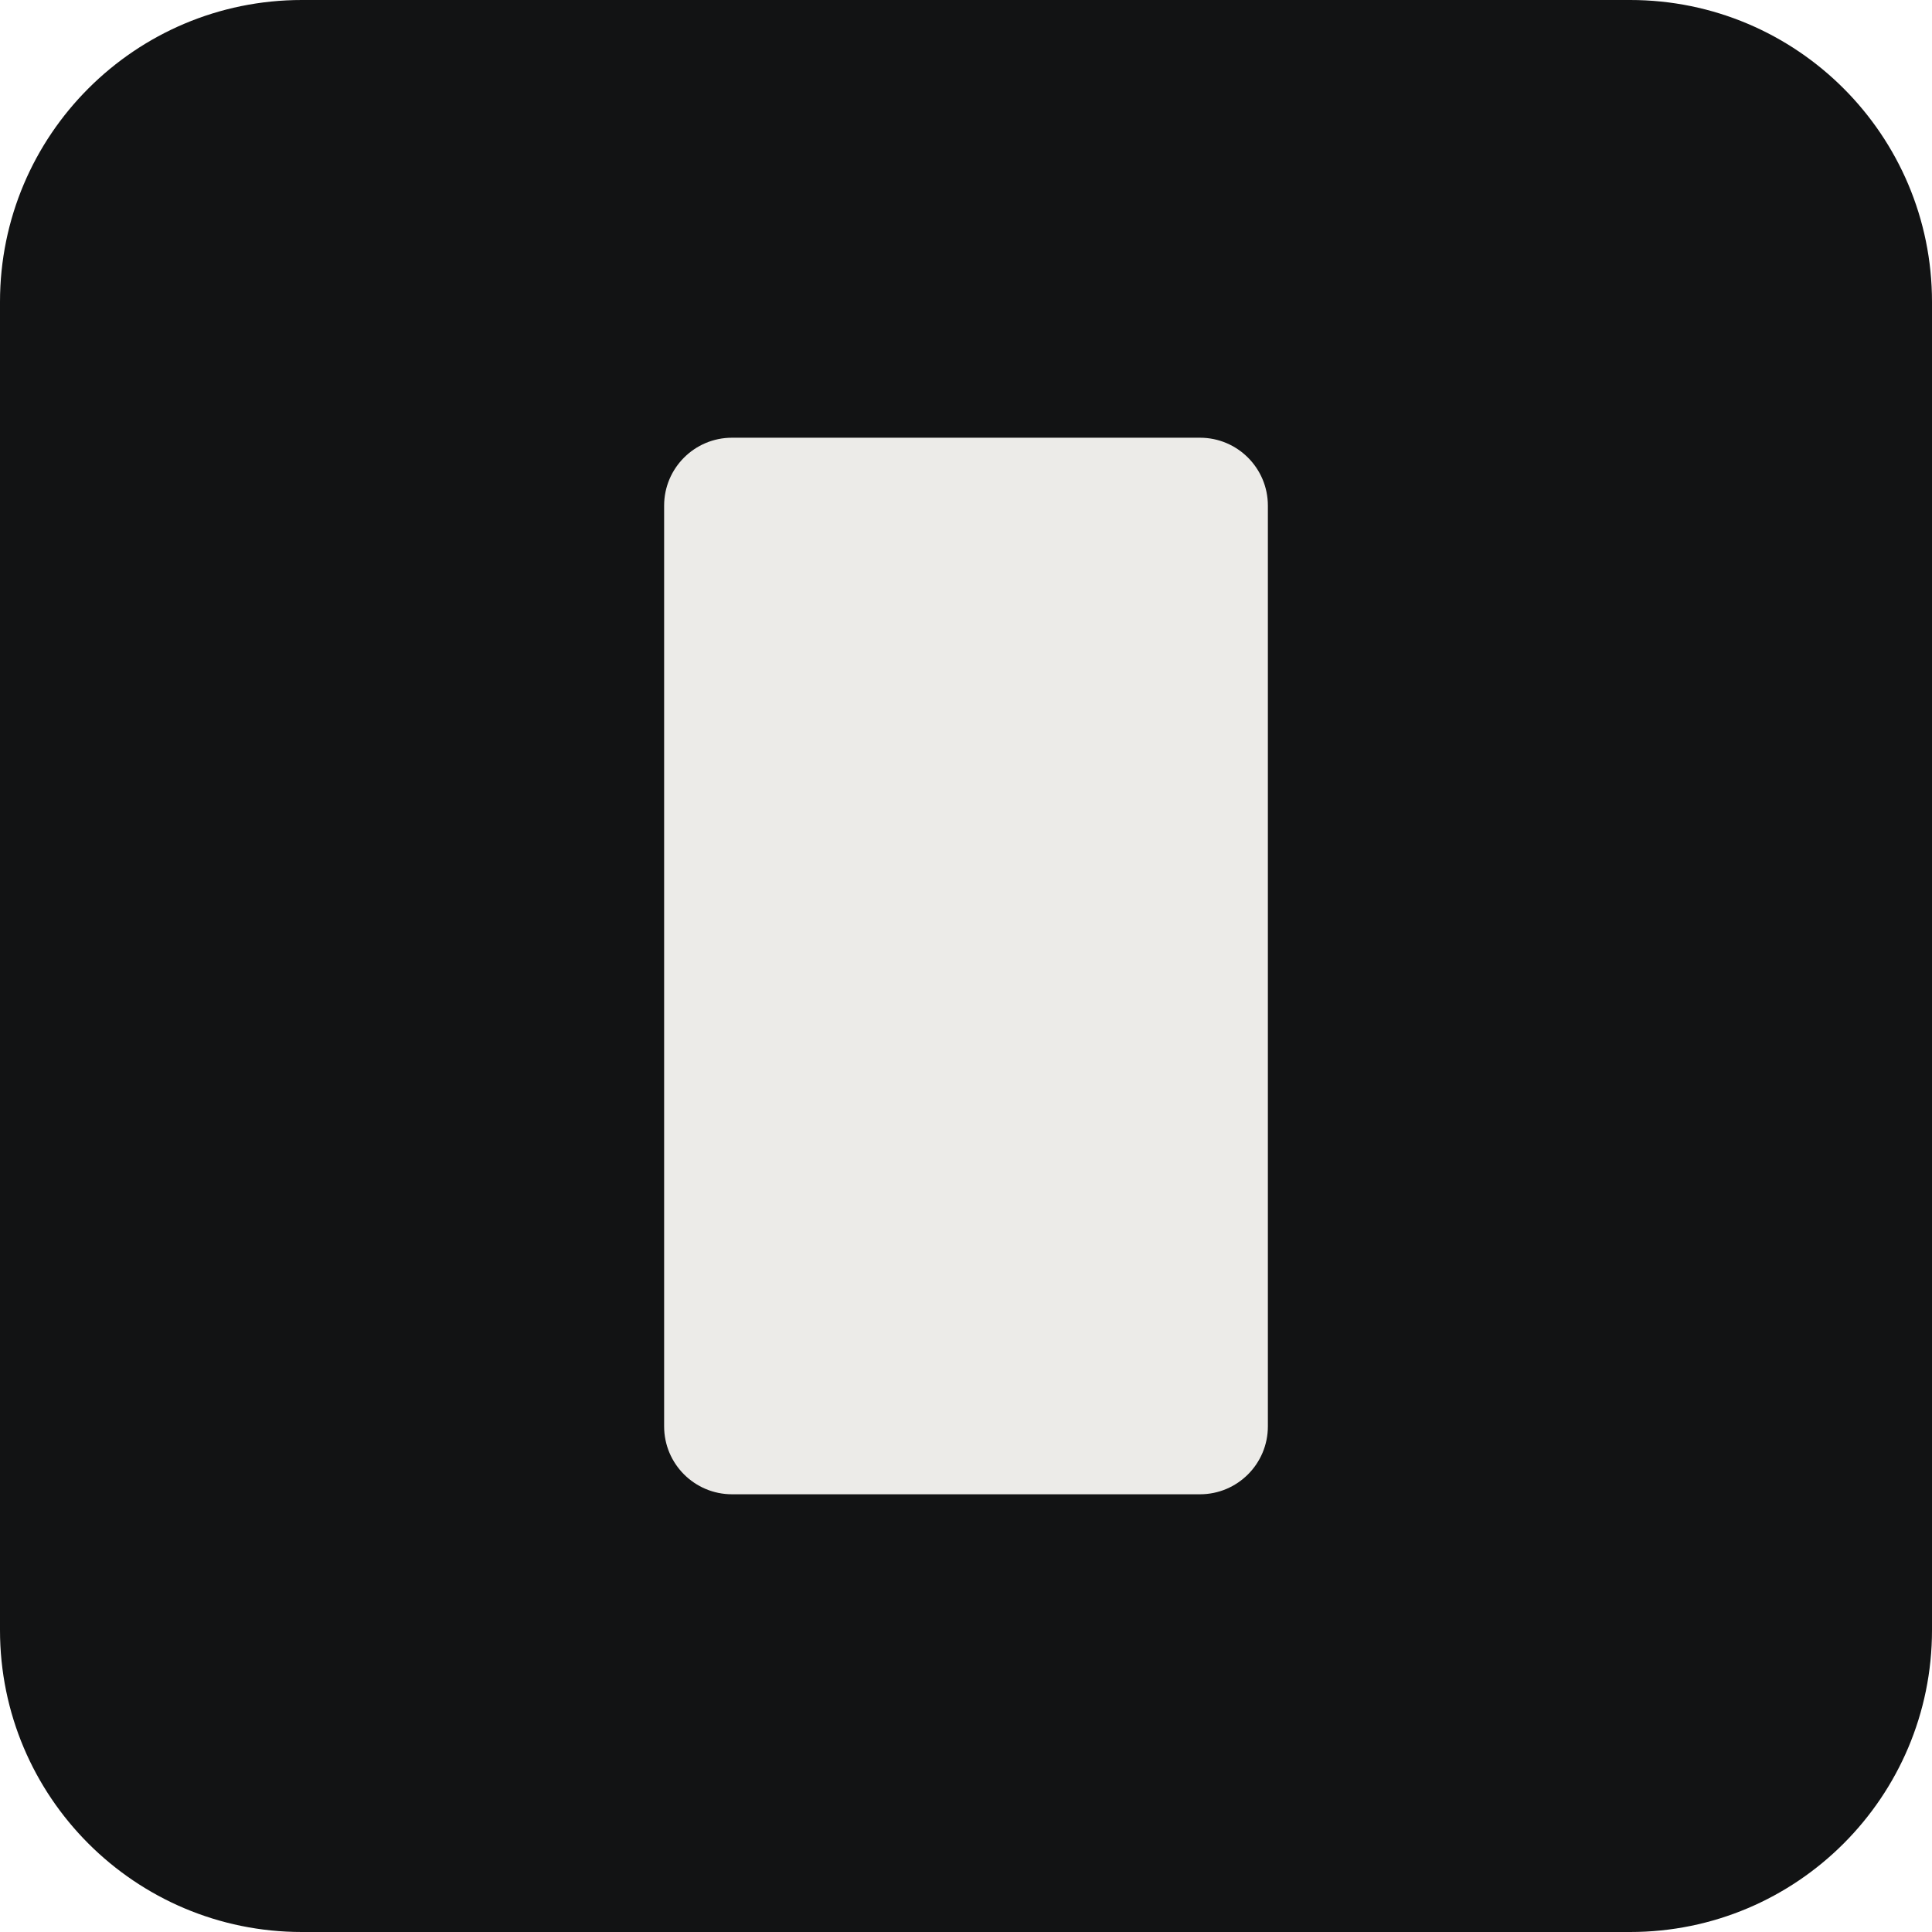
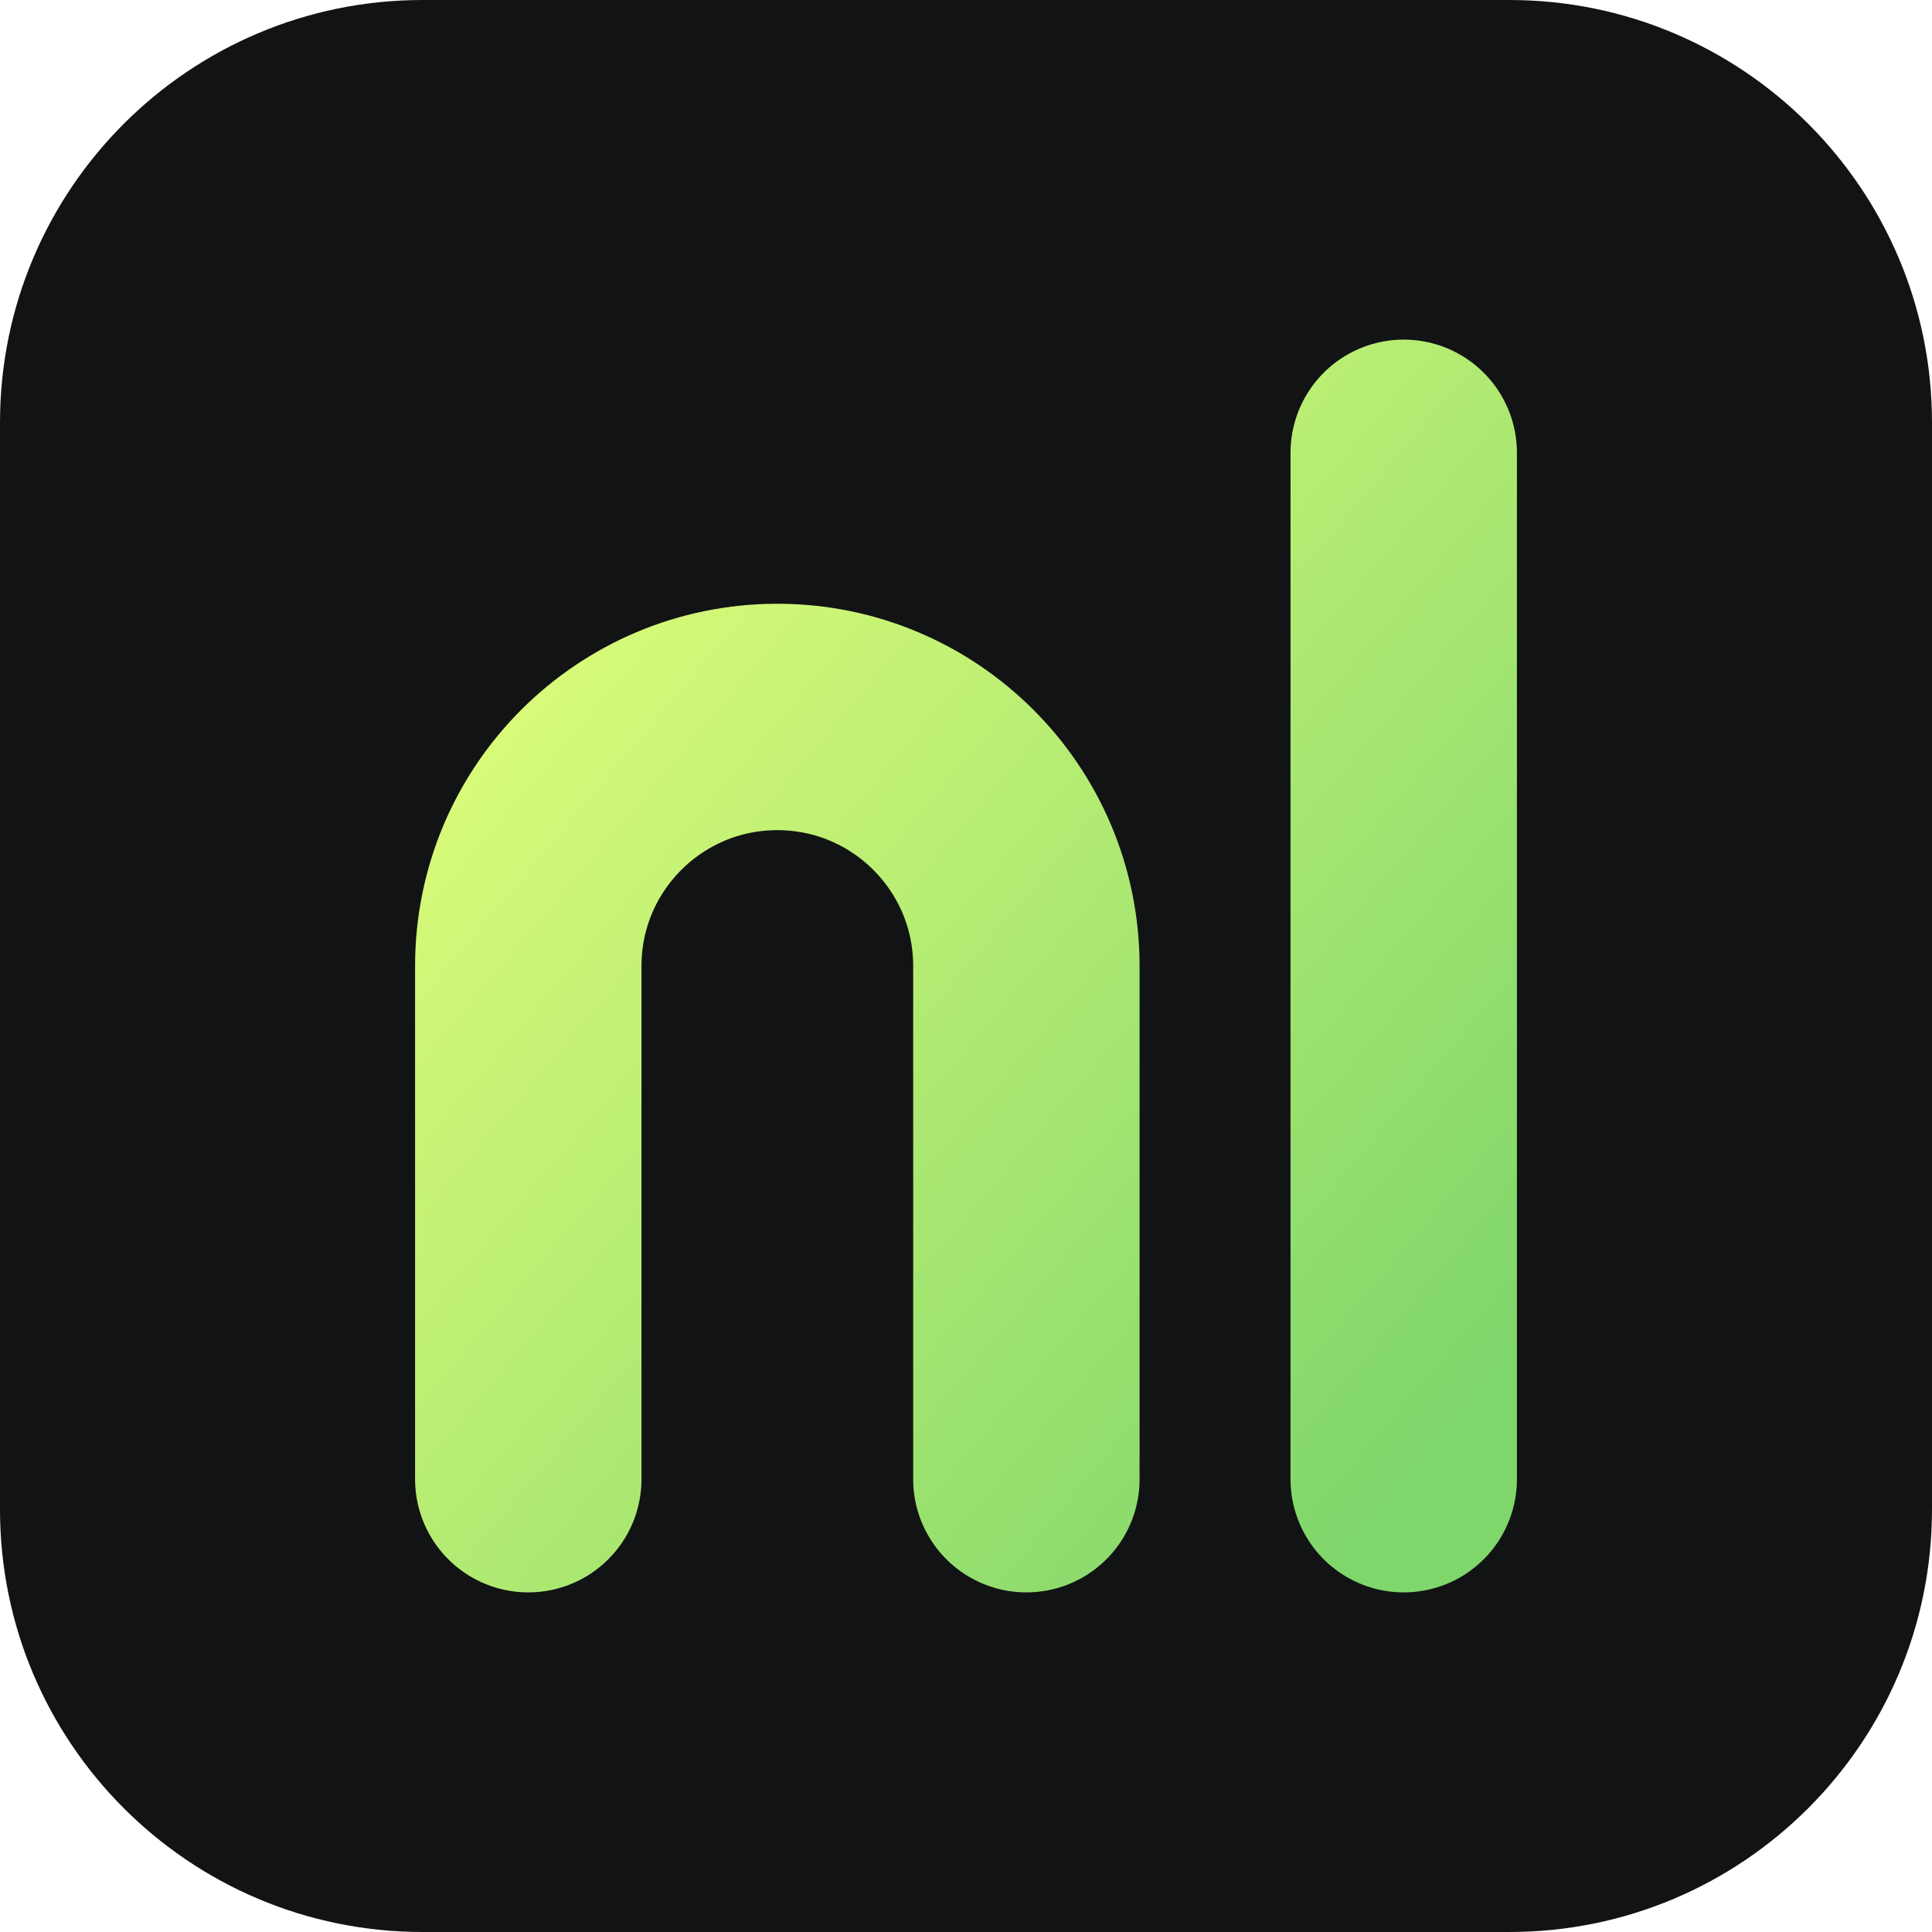
<svg xmlns="http://www.w3.org/2000/svg" viewBox="0 0 1024 1024">
-   <rect width="1024" height="1024" rx="160" fill="#121314" />
-   <rect x="352" y="232" width="320" height="560" rx="36" fill="#ecebe8" />
+   <defs>
+     <linearGradient id="lime" x1="0" y1="0" x2="1" y2="1">
+       <stop offset="0" stop-color="#e4ff7a" />
+       <stop offset="1" stop-color="#7fd66b" />
+     </linearGradient>
+   </defs>
+   <rect width="1024" height="1024" rx="224" fill="#121314" />
+   <path d="M280 784 V512 A132 132 0 0 1 544 512 V784 M744 240 V784" fill="none" stroke="url(#lime)" stroke-width="120" stroke-linecap="round" stroke-linejoin="round" />
</svg>
